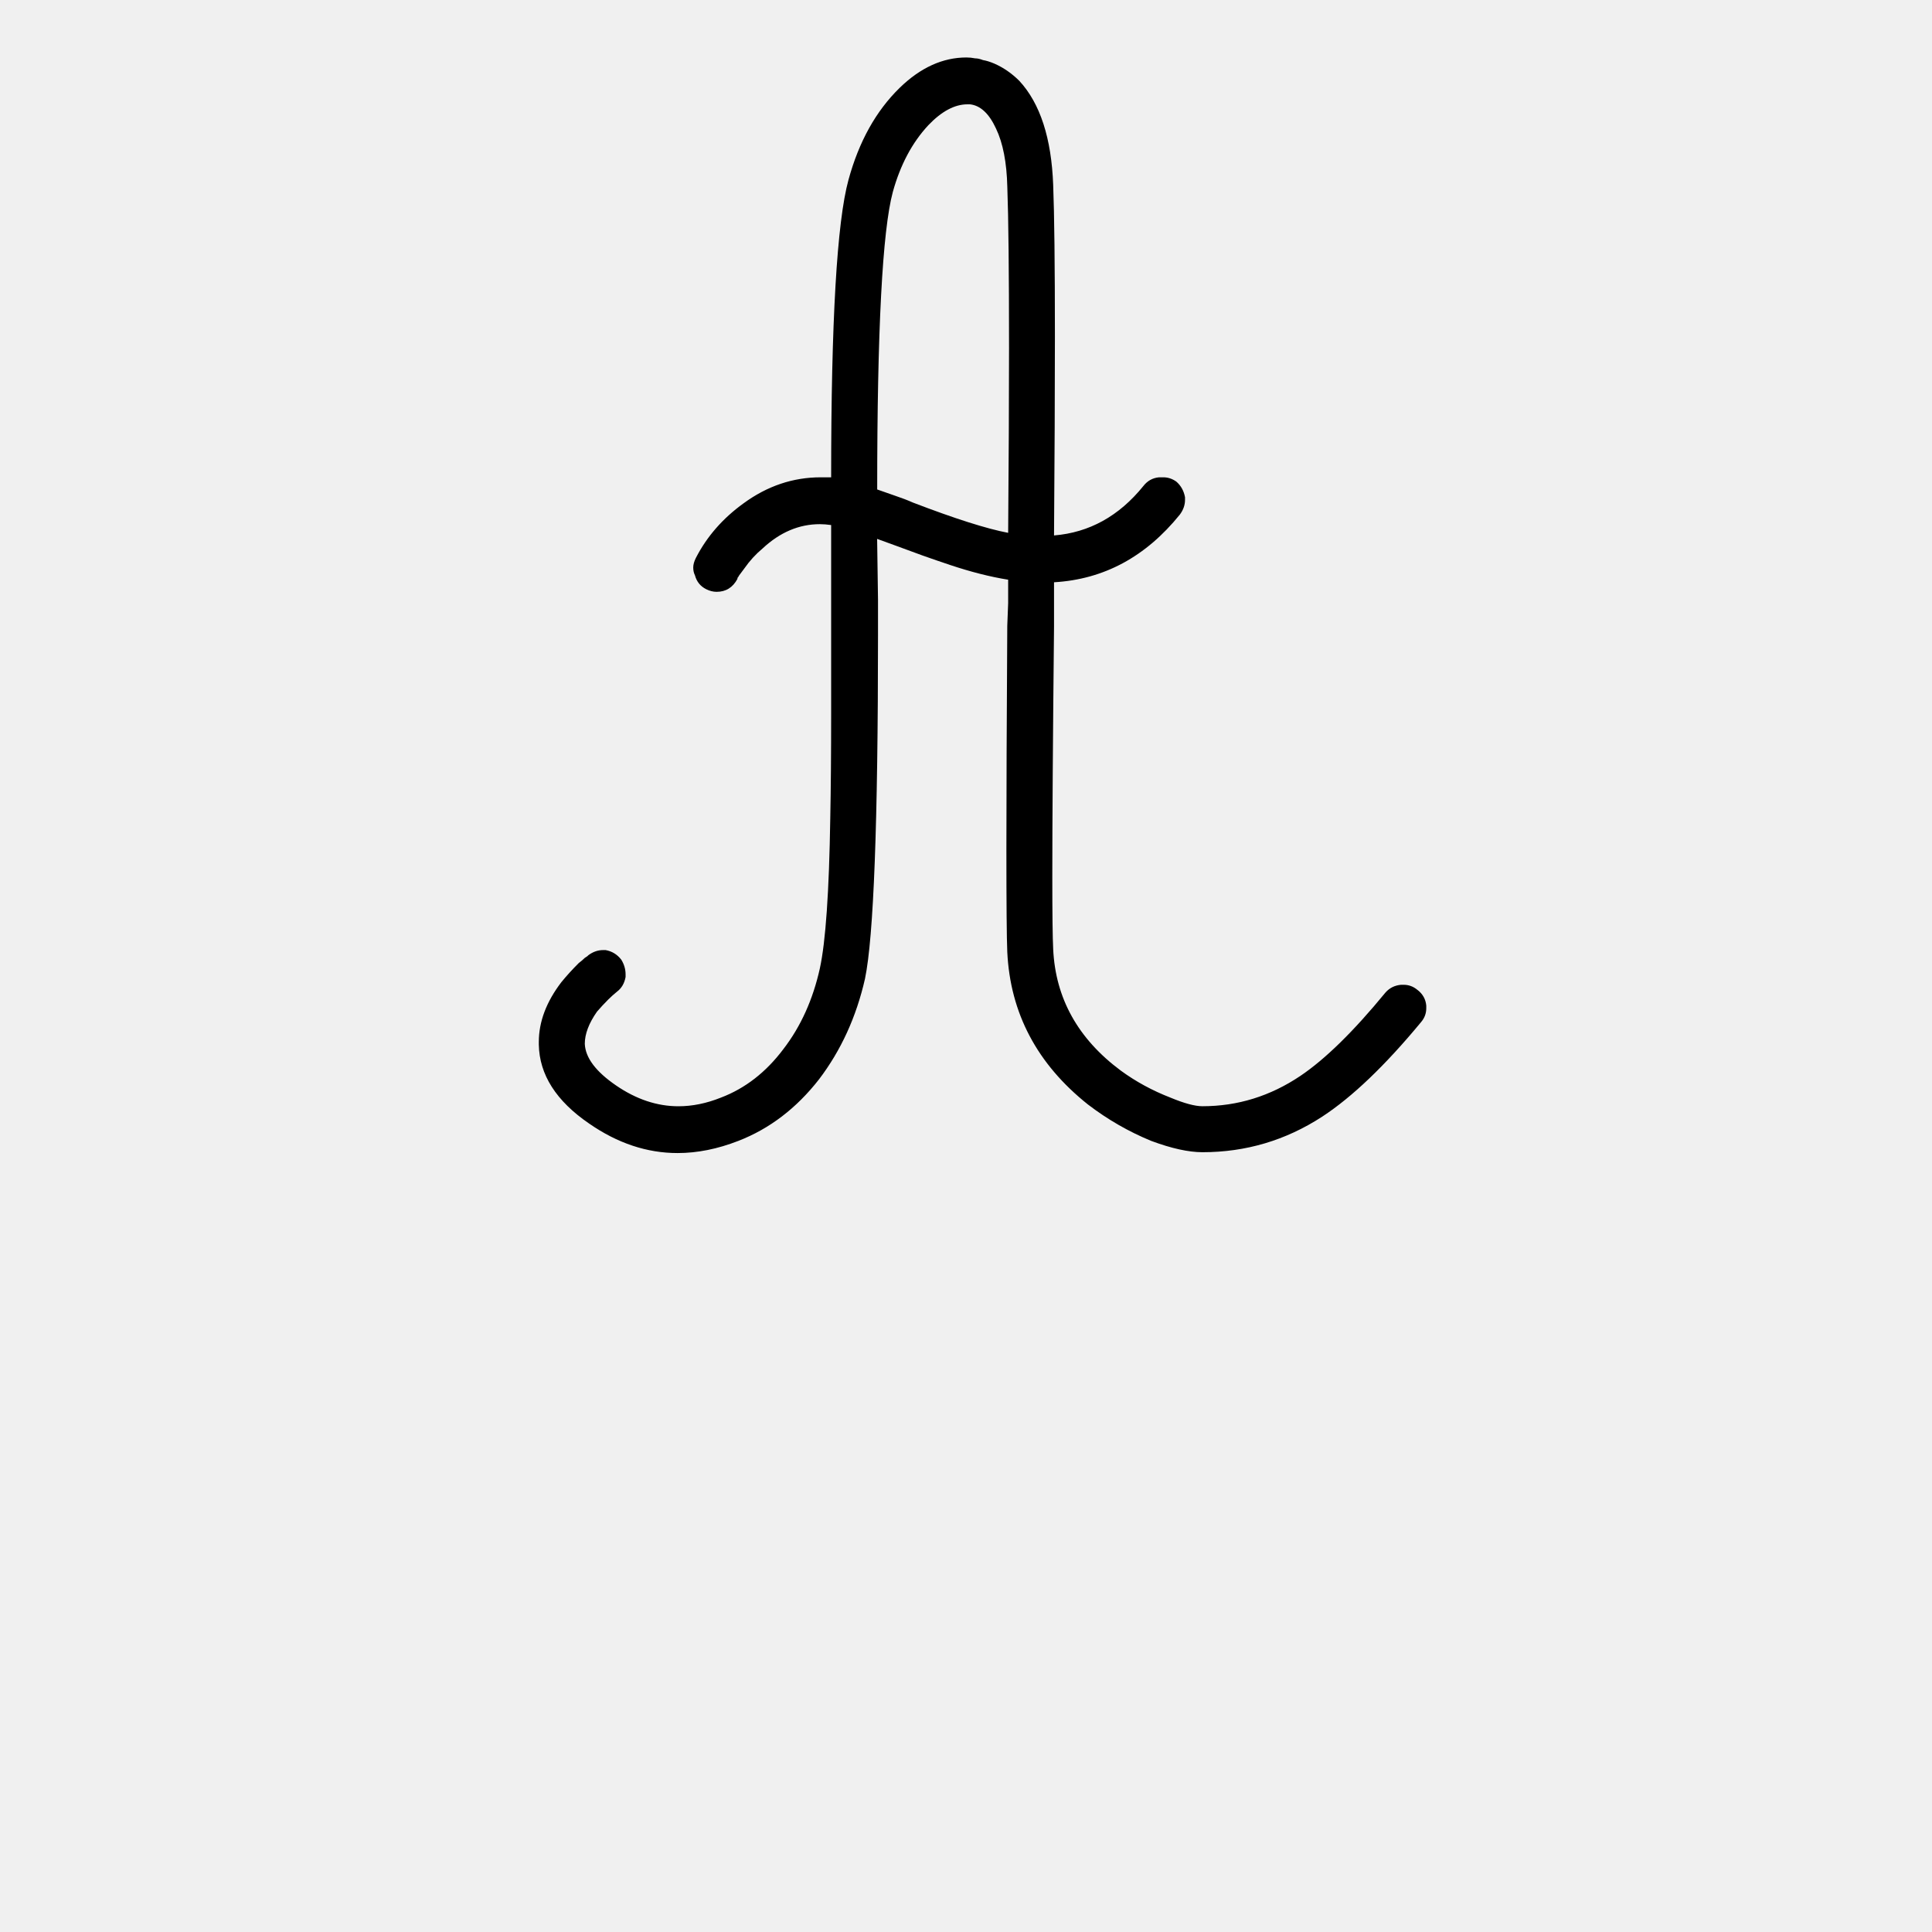
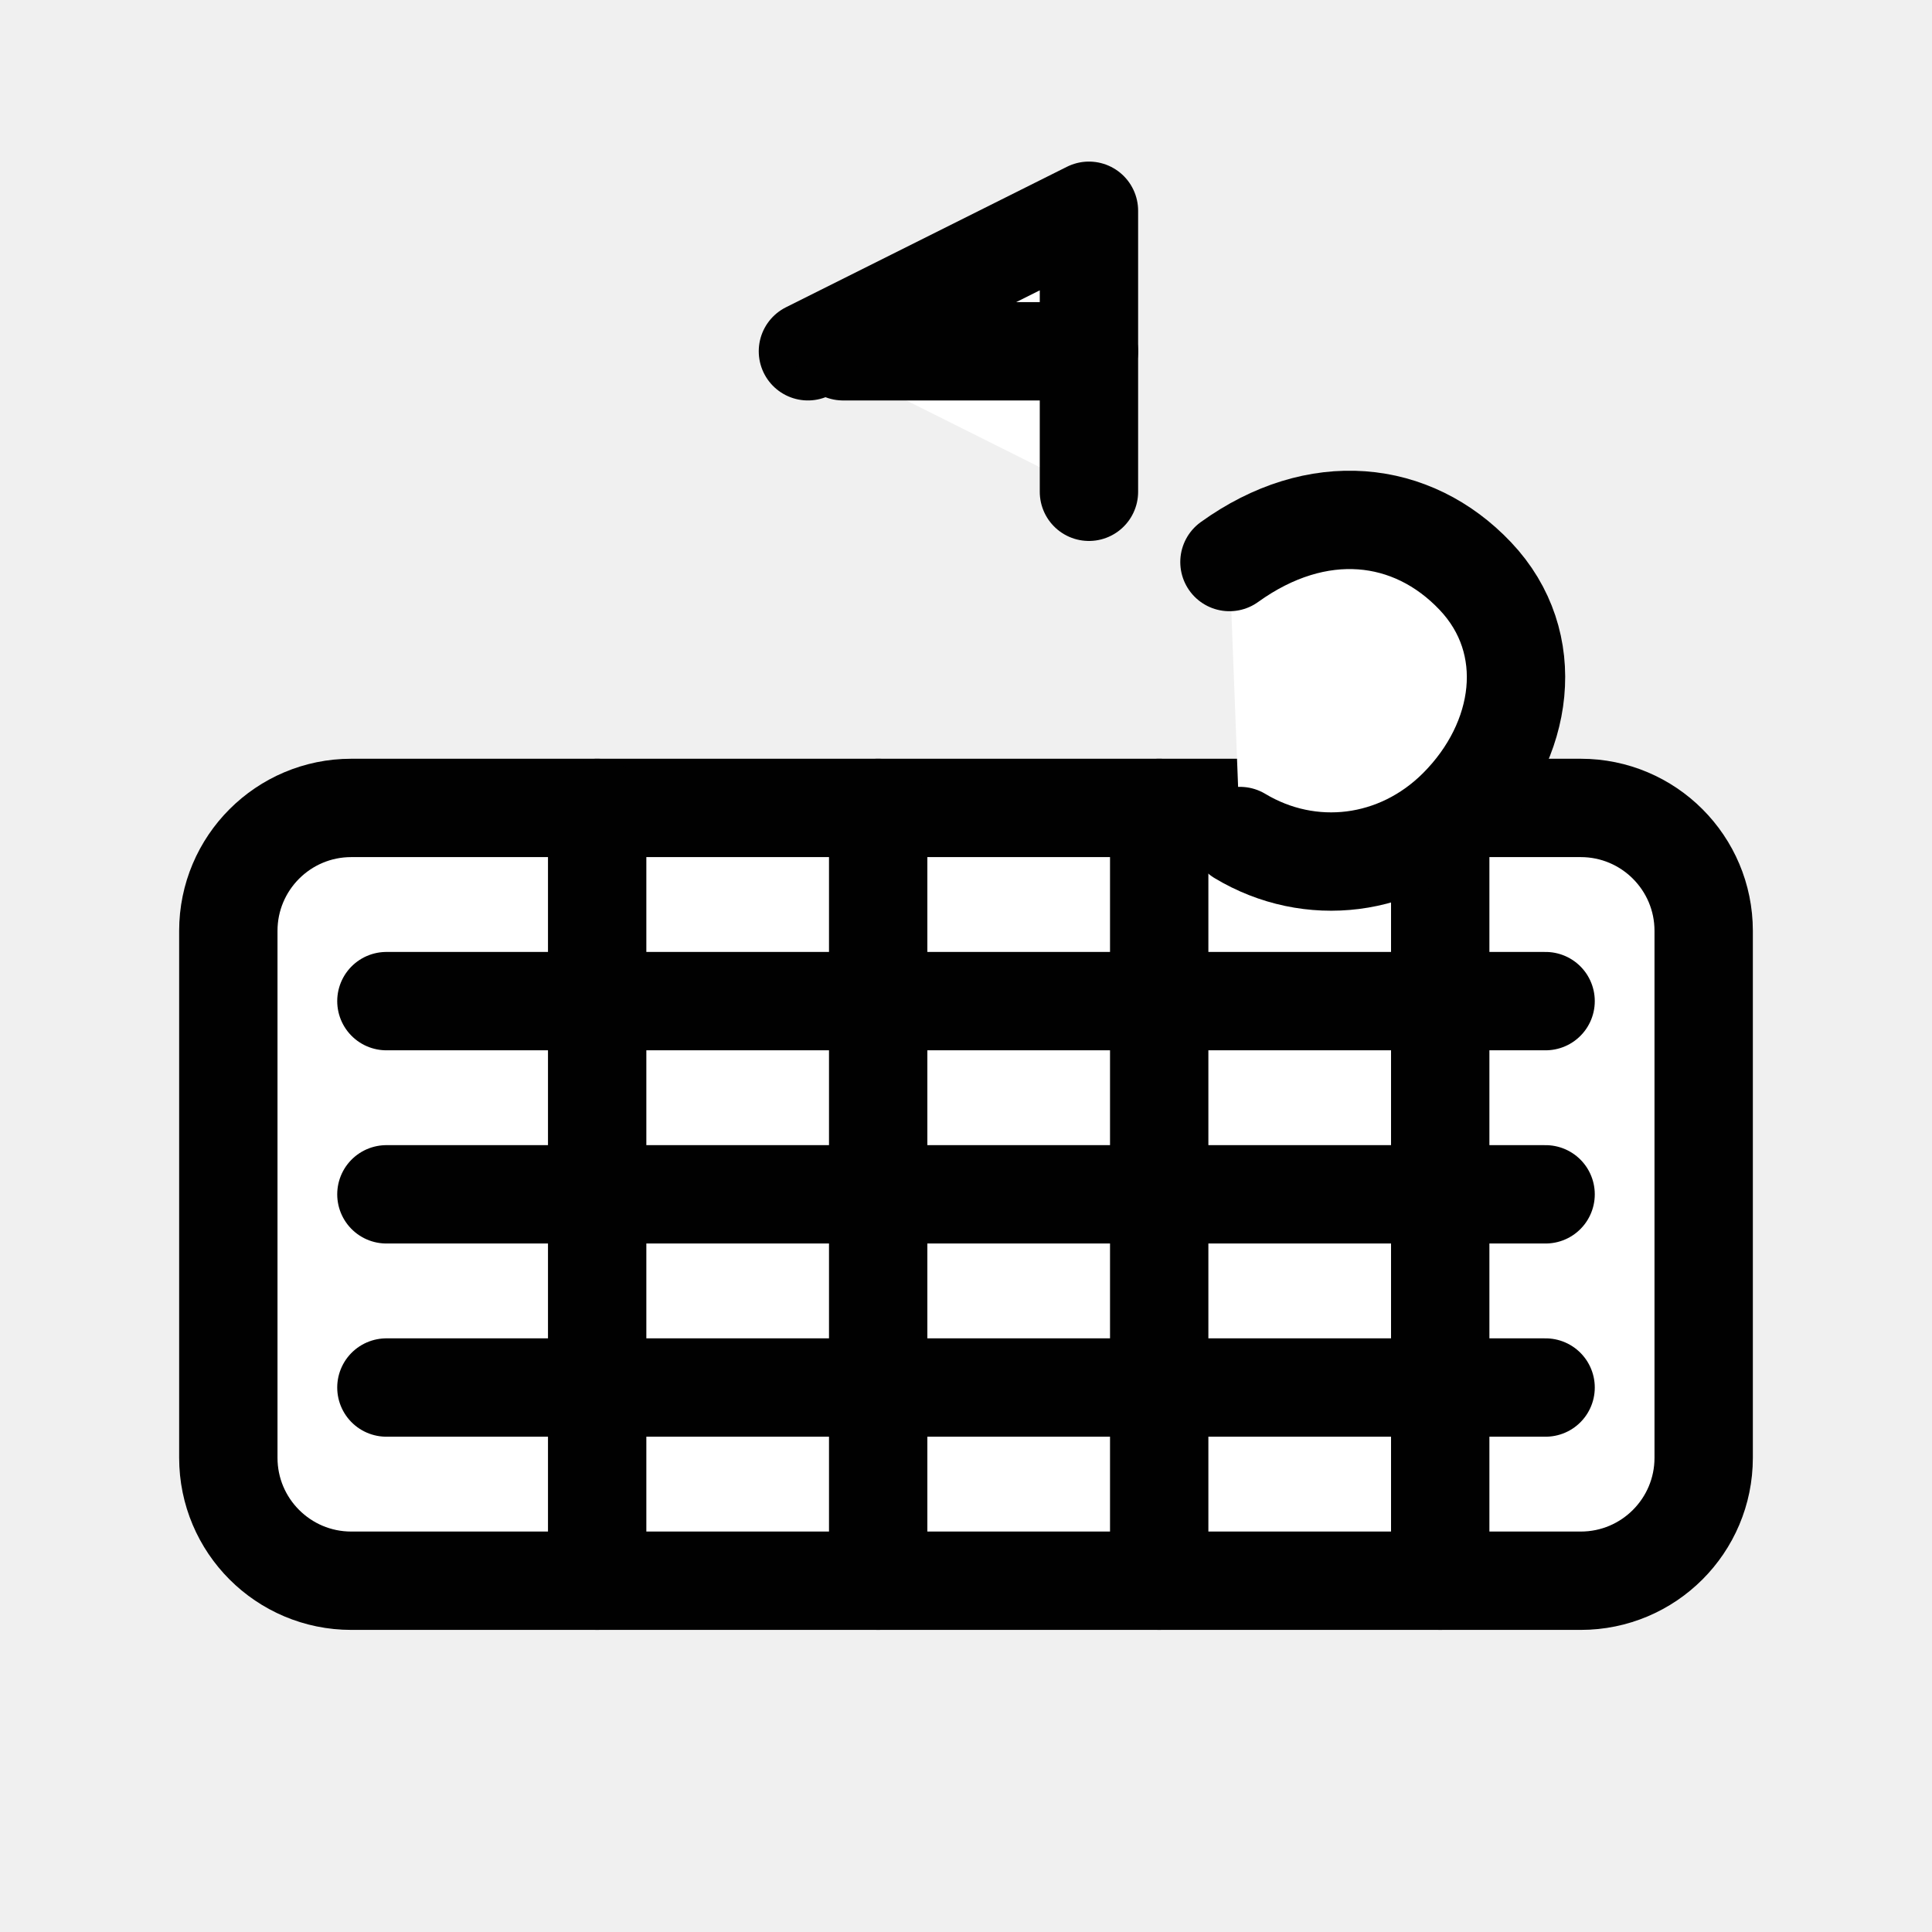
- <svg xmlns="http://www.w3.org/2000/svg" width="55mm" height="55mm" viewBox="0 0 55 55" version="1.1" id="svg8">
-   <defs id="defs2" />
-   <g id="layer1" transform="translate(0,-242)">
-     <g style="font-style:normal;font-variant:normal;font-weight:normal;font-stretch:normal;font-size:63.5px;line-height:125%;font-family:Graphecrit;-inkscape-font-specification:Graphecrit;letter-spacing:0px;word-spacing:0px;fill:#000000;fill-opacity:1;stroke:none;stroke-width:1px;stroke-linecap:butt;stroke-linejoin:miter;stroke-opacity:1" id="text6642">
-       <path d="m 25.984,256.305 q 1.803,0.691 2.716,0.864 0.025,-3.062 0.025,-5.26 0,-3.284 -0.049,-4.593 -0.025,-1.037 -0.321,-1.655 -0.296,-0.642 -0.741,-0.691 l -0.074,0 q -0.543,0 -1.111,0.593 -0.691,0.741 -1.012,1.901 -0.445,1.655 -0.445,8.47 l 0.494,0.173 q 0.296,0.099 0.519,0.198 z m 14.372,13.878 q 0.222,0.173 0.247,0.445 l 0,0.074 q 0,0.222 -0.148,0.395 -1.531,1.852 -2.815,2.692 -1.556,1.012 -3.408,1.012 -0.593,0 -1.457,-0.321 -0.963,-0.395 -1.803,-1.037 -2.173,-1.729 -2.297,-4.346 -0.025,-0.593 -0.025,-2.914 0,-2.321 0.025,-6.371 l 0.025,-0.642 0,-0.667 q -0.766,-0.123 -1.655,-0.42 -0.37,-0.123 -0.79,-0.272 -0.272,-0.099 -0.741,-0.272 l -0.272,-0.099 -0.272,-0.099 0.025,1.729 0,1.012 q 0,8.001 -0.37,9.779 -0.37,1.63 -1.309,2.865 -0.963,1.235 -2.297,1.753 -0.889,0.346 -1.729,0.346 -1.309,0 -2.519,-0.84 -1.408,-0.963 -1.432,-2.247 l 0,-0.074 q 0,-0.864 0.642,-1.704 0.222,-0.272 0.494,-0.543 0.099,-0.074 0.173,-0.148 l 0.074,-0.049 0.025,-0.025 q 0.198,-0.148 0.42,-0.148 l 0.074,0 q 0.272,0.049 0.445,0.272 0.123,0.198 0.123,0.42 l 0,0.074 q -0.049,0.272 -0.247,0.42 -0.123,0.099 -0.247,0.222 -0.173,0.173 -0.321,0.346 -0.346,0.494 -0.346,0.914 0.025,0.593 0.889,1.185 0.864,0.593 1.778,0.593 0.593,0 1.21,-0.247 1.037,-0.395 1.778,-1.383 0.741,-0.963 1.037,-2.297 0.247,-1.136 0.296,-4.272 0.025,-1.235 0.025,-2.988 l 0,-5.359 q -0.173,-0.025 -0.321,-0.025 -0.889,0 -1.63,0.691 -0.296,0.247 -0.519,0.568 -0.074,0.099 -0.148,0.198 -0.025,0.049 -0.049,0.074 l 0,0.025 q -0.198,0.37 -0.593,0.37 -0.148,0 -0.296,-0.074 -0.247,-0.123 -0.321,-0.395 -0.049,-0.099 -0.049,-0.222 0,-0.123 0.074,-0.272 0.469,-0.914 1.358,-1.556 1.012,-0.741 2.198,-0.741 l 0.296,0 q 0,-6.668 0.494,-8.47 0.445,-1.63 1.457,-2.618 0.889,-0.864 1.901,-0.864 0.123,0 0.247,0.025 0.099,0 0.222,0.049 0.148,0.025 0.321,0.099 0.395,0.173 0.716,0.494 0.889,0.963 0.963,2.963 0.049,1.259 0.049,4.322 0,2.321 -0.025,5.655 1.506,-0.123 2.544,-1.408 0.173,-0.222 0.445,-0.247 l 0.123,0 q 0.198,0 0.37,0.123 0.198,0.173 0.247,0.445 l 0,0.074 q 0,0.222 -0.148,0.42 -1.457,1.803 -3.581,1.926 l 0,1.259 q -0.049,4.791 -0.049,7.137 0,1.556 0.025,2.05 0.099,2.099 1.926,3.457 0.642,0.469 1.408,0.766 0.593,0.247 0.914,0.247 1.506,0 2.79,-0.864 1.062,-0.716 2.42,-2.371 0.173,-0.198 0.445,-0.222 l 0.074,0 q 0.222,0 0.395,0.148 z" style="font-size:49.389px" id="path7417" />
-     </g>
+ <svg xmlns="http://www.w3.org/2000/svg" width="55" height="55" viewBox="0 0 55 55" version="1.1">
+   <g fill="#FFFFFF" stroke="#010101" stroke-width="2.8" stroke-linecap="round" stroke-linejoin="round">
+     <rect x="6.5" y="23" width="42" height="22" rx="3.5" ry="3.5" />
+     <line x1="11" y1="28.5" x2="44" y2="28.5" />
+     <line x1="11" y1="34" x2="44" y2="34" />
+     <line x1="11" y1="39.5" x2="44" y2="39.5" />
+     <line x1="17" y1="23" x2="17" y2="45" />
+     <line x1="25" y1="23" x2="25" y2="45" />
+     <line x1="33" y1="23" x2="33" y2="45" />
+     <line x1="41" y1="23" x2="41" y2="45" />
+     <path d="M23 10 L31 6 L31 14" />
+     <line x1="31" y1="10" x2="24" y2="10" />
+     <path d="M35 16 C37.5 14.2 40.2 14.5 42 16.4 C43.8 18.3 43.4 21.1 41.5 23 C39.8 24.7 37.3 25 35.3 23.8" />
  </g>
</svg>
